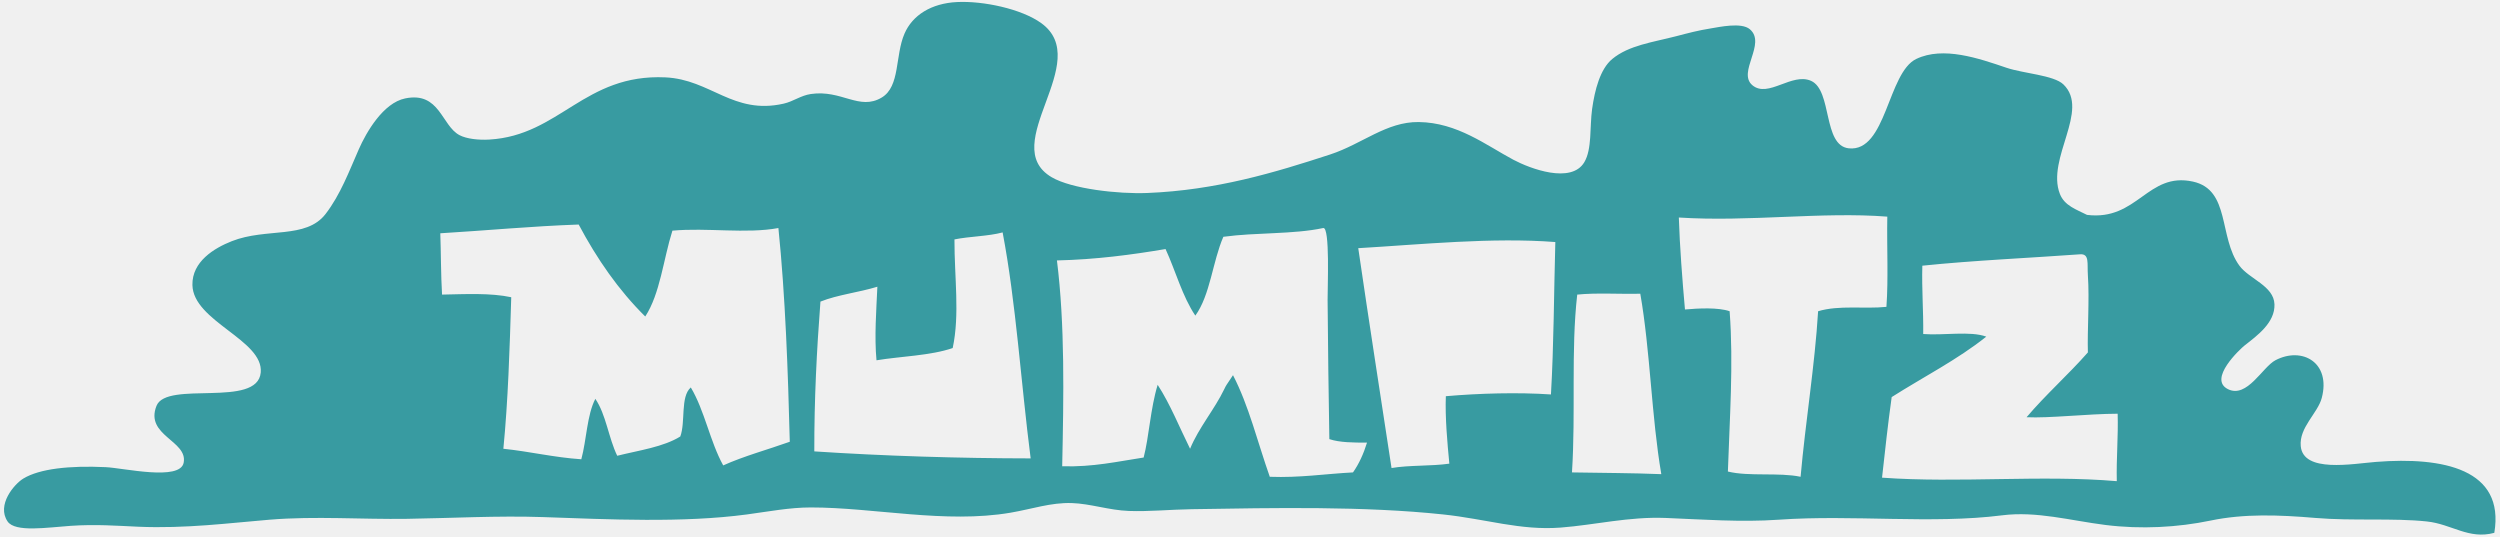
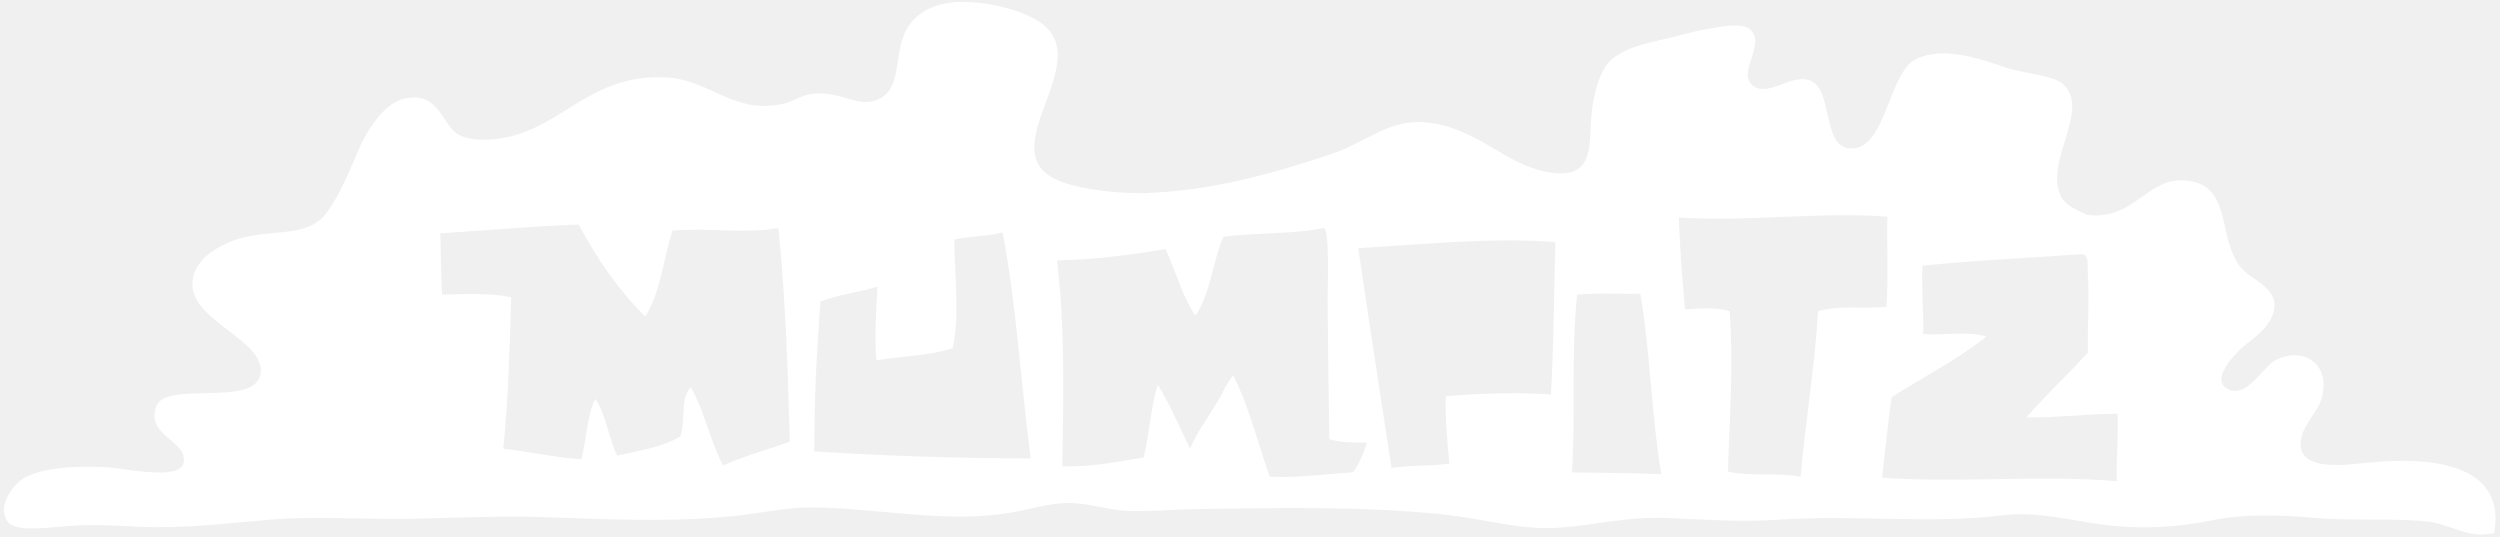
<svg xmlns="http://www.w3.org/2000/svg" version="1.1" id="Ebene_2_xA0_Image_1_" x="0px" y="0px" width="685px" height="147px" viewBox="0 0 685 147" enable-background="new 0 0 685 147" xml:space="preserve">
  <g id="XMLID_4_">
    <g>
-       <path fill="#389BA1" d="M651.04,126.56c18.4-1.44,35.34,1.98,32.4,19.44c-7.011,1.89-11.671-2.4-18.48-3.12    c-9.16-0.98-20.5-0.11-30.479-0.96c-10.131-0.86-19.58-1.2-28.801,0.72c-9,1.87-19.01,2.43-28.8,1.2    c-9.62-1.21-18.88-3.84-28.32-2.64c-19.25,2.44-40.869-0.23-61.199,1.2c-10.38,0.73-20.851-0.08-30.96-0.48    c-10.12-0.4-19.42,1.92-28.801,2.64c-10.97,0.84-20.47-2.36-32.159-3.6c-21.75-2.3-45.95-1.81-68.88-1.44    c-5.95,0.09-11.78,0.69-17.28,0.48c-5.44-0.2-10.45-1.99-15.6-2.16c-5.72-0.19-10.97,1.65-16.8,2.64    c-17.88,3.05-37.37-1.44-54.72-1.44c-5.76,0-11.5,1.11-17.52,1.92c-17.56,2.35-37.82,1.35-55.92,0.72    c-12.27-0.42-25.15,0.3-37.2,0.48c-12.38,0.19-25.01-0.8-37.68,0.24c-10.87,0.89-22.95,2.49-36,1.92    c-5.82-0.26-11.65-0.71-18.48-0.24c-6.37,0.43-15.2,1.86-17.28-1.2c-3.06-4.5,1.78-10.22,4.32-11.76    c4.44-2.69,12.64-3.59,22.56-3.12c4.92,0.23,20.35,3.85,21.36-1.2c1.21-6.07-10.69-7.42-7.44-15.6c2.79-7.02,27.65,0.7,28.56-9.12    c0.83-8.93-18.52-14-18.72-24c-0.12-6.37,5.9-10.07,10.8-12c9.52-3.75,20.31-0.48,25.68-7.44c4.09-5.3,6.49-11.8,9.12-17.76    c2.05-4.65,6.67-12.69,12.72-13.92c9.48-1.93,9.93,7.49,14.88,10.08c1.91,1,5.16,1.38,8.16,1.2    c19.27-1.12,26.03-18.07,48.24-17.04c12.43,0.57,18.55,10.34,32.4,7.2c2.69-0.61,4.64-2.22,7.44-2.64    c8.45-1.25,13.29,4.65,19.44,0.96c5.09-3.06,3.61-11.48,6.24-17.52c2.18-5.02,7.29-8.29,14.4-8.64    c7.14-0.35,17.63,1.86,23.04,5.76c14.61,10.52-12.19,33.39,2.88,42.24c5.48,3.22,18.31,4.63,26.16,4.32    c18.85-0.75,34.82-5.54,50.16-10.56c8.79-2.88,15.38-8.99,24.24-8.88c10.57,0.13,18.42,6.32,25.92,10.32    c4.681,2.49,15.851,6.66,19.44,0.72c2.17-3.6,1.47-9.71,2.16-14.64c0.72-5.13,2.18-10.92,5.52-13.68    c4.55-3.76,11.08-4.57,17.521-6.24c3.34-0.87,5.95-1.58,9.6-2.16c2.16-0.34,8.24-1.71,10.561,0.24    c4.659,3.92-3.53,11.81,0.72,15.36c4.3,3.6,10.83-3.56,16.08-1.2c5.84,2.63,3.16,17.72,10.319,18.48    c10.32,1.1,10.631-20.7,18.48-24.48c7.39-3.56,17.14-0.17,24.72,2.4c4.69,1.59,12.96,2.03,15.601,4.56    c7.37,7.07-4.73,20.3-0.96,30c1.27,3.28,4.56,4.28,7.439,5.76c13.851,1.71,16.58-11.86,29.04-9.12    c10.271,2.26,6.98,15.21,12.72,23.04c2.681,3.66,9.41,5.5,9.601,10.56c0.189,5.06-4.771,8.62-8.16,11.28    c-1.17,0.92-10.17,9.24-4.56,12c5.22,2.56,9.449-6.07,12.96-7.92c7.34-3.86,15.279,0.63,12.72,10.32    c-1.101,4.17-6.24,8.1-5.76,13.2C631.09,129.64,644.54,127.07,651.04,126.56z M580,131.84c-0.14-6.38,0.42-12.06,0.24-18.48    c-8.181,0.02-18.84,1.27-24.96,0.96c5.29-6.23,11.41-11.63,16.8-17.76c-0.18-5.98,0.46-14.52,0-21.12    c-0.23-3.29,0.5-5.96-2.16-5.76c-12.95,0.95-29.46,1.69-43.2,3.12c-0.18,6.51,0.32,12.32,0.24,18.72    c5.56,0.44,12.9-0.9,17.28,0.72c-7.87,6.29-17.26,11.06-25.92,16.56c-1.011,7.23-1.82,14.66-2.641,22.08    C536.73,132.41,559.33,130.07,580,131.84z M516.88,84.08c0.561-7.77,0.09-16.12,0.24-24.72c-17.96-1.4-37.83,1.49-57.12,0.24    c0.24,7.76,0.96,17.12,1.68,25.2c3.73-0.34,9.16-0.6,12.24,0.48c1.09,14.52-0.01,29.46-0.479,43.92    c5.699,1.42,14.05,0.19,19.92,1.44c1.359-15.23,3.899-30.47,4.8-45.36C503.92,83.54,510.82,84.71,516.88,84.08z M455.2,129.92    c-2.7-15.7-3.021-33.78-5.76-49.44c-5.69,0.14-11.98-0.3-17.28,0.24c-1.75,15.29-0.38,32.3-1.44,48.72    C438.89,129.59,447.21,129.59,455.2,129.92z M424.96,108.08c0.79-13.53,0.81-27.83,1.2-41.76c-17.23-1.34-36.78,0.67-54,1.68    c2.939,20.18,6.07,40.17,9.12,60.24c4.85-0.83,10.89-0.48,15.84-1.2c-0.561-5.77-1.18-12.72-0.96-18.48    C405.25,107.77,415.86,107.46,424.96,108.08z M370.72,129.44c1.65-2.35,2.9-5.1,3.84-8.16c-3.76,0-7.5-0.02-10.319-0.96    c-0.22-12.85-0.36-24.31-0.48-38.16c-0.03-3.19,0.7-20.09-1.2-19.68c-8.18,1.76-18.33,1.17-27.36,2.4    c-2.96,6.8-3.58,15.94-7.68,21.6c-3.55-5.25-5.39-12.21-8.16-18.24c-9.38,1.58-19.05,2.87-29.76,3.12    c2.2,17.66,1.85,37.1,1.44,56.4c8.48,0.24,15.17-1.31,22.32-2.4c1.48-5.66,1.86-13.47,3.84-19.92c3.46,5.34,5.96,11.64,8.88,17.52    c2.39-5.8,6.7-10.78,9.36-16.32c0.65-1.34,0.37-0.74,2.4-3.84c4.33,8.31,6.78,18.5,10.08,27.84    C356.23,130.95,363.11,129.83,370.72,129.44z M282.4,125.6c-2.66-20.73-4-42.6-7.68-61.92c-3.97,1.07-9.01,1.07-13.2,1.92    c-0.03,10.41,1.5,20.5-0.48,29.76c-6.04,2.1-14.34,2.27-20.88,3.36c-0.61-6.45-0.04-13.79,0.24-20.16    c-5.01,1.55-10.92,2.2-15.6,4.08c-1.01,13.23-1.71,26.77-1.68,41.04C242.1,124.94,262.98,125.58,282.4,125.6z M216.4,121.04    c-0.48-19.12-1.22-40.06-3.12-58.56c-8.81,1.64-19.58-0.15-29.04,0.72c-2.48,7.84-3.36,17.28-7.44,23.52    c-7.29-7.19-13.21-15.75-18.24-25.2c-12.98,0.46-25.24,1.64-37.92,2.4c0.18,4.63,0.16,11.52,0.48,16.8    c6.52-0.13,13.27-0.49,18.96,0.72c-0.43,14.13-0.86,28.26-2.16,41.52c7.32,0.76,13.79,2.37,21.36,2.88    c1.45-5.35,1.53-12.07,3.84-16.56c2.93,4.27,3.64,10.76,6,15.6c6.02-1.5,12.64-2.4,17.28-5.28c1.48-3.96-0.03-10.91,2.88-13.44    c3.78,6.3,5.28,14.88,8.88,21.36C203.84,124.96,210.33,123.21,216.4,121.04z" />
+       <path fill="#FFFFFF" d="M651.04,126.561c18.4-1.44,35.34,1.979,32.4,19.439c-7.012,1.891-11.672-2.4-18.48-3.12    c-9.16-0.979-20.5-0.11-30.479-0.96c-10.132-0.859-19.58-1.199-28.802,0.721c-9,1.869-19.01,2.43-28.8,1.199    c-9.62-1.21-18.88-3.84-28.32-2.64c-19.25,2.44-40.868-0.229-61.198,1.2c-10.38,0.729-20.852-0.08-30.96-0.48    c-10.12-0.4-19.42,1.92-28.802,2.641c-10.97,0.84-20.47-2.36-32.158-3.601c-21.75-2.3-45.95-1.81-68.881-1.44    c-5.949,0.09-11.779,0.69-17.279,0.48c-5.44-0.2-10.45-1.99-15.6-2.16c-5.72-0.189-10.97,1.65-16.8,2.641    c-17.88,3.049-37.37-1.44-54.72-1.44c-5.76,0-11.5,1.11-17.52,1.92c-17.56,2.351-37.82,1.351-55.92,0.72    c-12.27-0.42-25.15,0.301-37.2,0.48c-12.38,0.189-25.01-0.801-37.68,0.24c-10.87,0.89-22.95,2.49-36,1.92    c-5.82-0.26-11.65-0.711-18.48-0.24c-6.37,0.43-15.2,1.859-17.28-1.2c-3.06-4.5,1.78-10.22,4.32-11.76    c4.44-2.69,12.64-3.591,22.56-3.12c4.92,0.23,20.35,3.85,21.36-1.2c1.21-6.069-10.69-7.42-7.44-15.6    c2.79-7.021,27.65,0.7,28.56-9.12c0.83-8.93-18.52-14-18.72-24c-0.12-6.37,5.9-10.07,10.8-12c9.52-3.75,20.31-0.48,25.68-7.44    c4.09-5.3,6.49-11.8,9.12-17.76c2.05-4.65,6.67-12.69,12.72-13.92c9.48-1.93,9.93,7.49,14.88,10.08c1.91,1,5.16,1.38,8.16,1.2    c19.27-1.12,26.03-18.07,48.24-17.04c12.43,0.57,18.55,10.34,32.4,7.2c2.69-0.61,4.64-2.22,7.44-2.64    c8.45-1.25,13.29,4.65,19.44,0.96c5.09-3.06,3.61-11.479,6.24-17.52c2.18-5.02,7.29-8.29,14.4-8.64    c7.14-0.35,17.63,1.86,23.04,5.76c14.61,10.52-12.19,33.39,2.88,42.24c5.48,3.22,18.31,4.63,26.16,4.32    c18.85-0.75,34.819-5.54,50.16-10.56c8.79-2.88,15.38-8.99,24.239-8.88c10.57,0.13,18.42,6.32,25.92,10.32    c4.682,2.49,15.852,6.66,19.44,0.72c2.17-3.6,1.47-9.71,2.16-14.64c0.72-5.13,2.18-10.92,5.52-13.68    c4.55-3.76,11.08-4.57,17.521-6.24c3.34-0.87,5.95-1.58,9.6-2.16c2.16-0.34,8.24-1.71,10.562,0.24    c4.658,3.92-3.53,11.81,0.72,15.36c4.3,3.6,10.83-3.56,16.08-1.2c5.84,2.63,3.16,17.72,10.319,18.48    c10.319,1.1,10.631-20.7,18.479-24.48c7.39-3.56,17.14-0.17,24.72,2.4c4.69,1.59,12.96,2.03,15.602,4.56    c7.37,7.07-4.73,20.3-0.96,30c1.27,3.28,4.56,4.28,7.438,5.76c13.852,1.71,16.58-11.86,29.04-9.12    c10.271,2.26,6.98,15.21,12.72,23.04c2.682,3.66,9.41,5.5,9.602,10.56c0.188,5.061-4.771,8.621-8.16,11.281    c-1.17,0.92-10.17,9.239-4.56,12c5.22,2.56,9.448-6.07,12.96-7.921c7.34-3.86,15.278,0.63,12.72,10.32    c-1.101,4.17-6.24,8.101-5.76,13.2C631.09,129.641,644.54,127.07,651.04,126.561z M580,131.84c-0.14-6.38,0.42-12.06,0.24-18.48    c-8.182,0.021-18.84,1.271-24.96,0.961c5.29-6.23,11.409-11.631,16.8-17.76c-0.18-5.98,0.46-14.521,0-21.121    c-0.23-3.29,0.5-5.959-2.16-5.759c-12.95,0.95-29.46,1.69-43.2,3.12c-0.18,6.511,0.32,12.32,0.24,18.72    c5.56,0.44,12.9-0.899,17.28,0.721c-7.87,6.29-17.26,11.06-25.92,16.56c-1.012,7.23-1.82,14.66-2.642,22.08    C536.73,132.41,559.33,130.07,580,131.84z M516.88,84.08c0.562-7.77,0.09-16.12,0.24-24.72c-17.96-1.4-37.83,1.49-57.12,0.24    c0.24,7.76,0.96,17.12,1.68,25.2c3.73-0.34,9.16-0.6,12.24,0.48c1.09,14.52-0.01,29.46-0.479,43.92    c5.698,1.42,14.05,0.19,19.92,1.44c1.358-15.23,3.898-30.471,4.8-45.36C503.92,83.54,510.82,84.71,516.88,84.08z M455.2,129.92    c-2.7-15.7-3.021-33.779-5.76-49.439c-5.69,0.14-11.98-0.301-17.28,0.239c-1.75,15.29-0.38,32.3-1.44,48.72    C438.89,129.59,447.21,129.59,455.2,129.92z M424.96,108.08c0.79-13.53,0.81-27.83,1.2-41.76c-17.23-1.34-36.78,0.67-54,1.68    c2.938,20.18,6.07,40.17,9.12,60.24c4.85-0.83,10.89-0.48,15.84-1.2c-0.562-5.771-1.18-12.72-0.96-18.479    C405.25,107.77,415.86,107.46,424.96,108.08z M370.72,129.439c1.65-2.35,2.9-5.1,3.84-8.159c-3.76,0-7.5-0.021-10.318-0.96    c-0.22-12.851-0.36-24.311-0.48-38.16c-0.029-3.19,0.7-20.09-1.2-19.68c-8.18,1.76-18.329,1.17-27.359,2.4    c-2.96,6.8-3.58,15.94-7.68,21.601c-3.551-5.25-5.391-12.211-8.16-18.24c-9.38,1.58-19.05,2.87-29.76,3.12    c2.2,17.66,1.85,37.1,1.44,56.4c8.48,0.24,15.17-1.31,22.32-2.4c1.479-5.659,1.859-13.469,3.84-19.92    c3.46,5.341,5.96,11.641,8.88,17.521c2.39-5.8,6.7-10.78,9.36-16.319c0.649-1.341,0.369-0.74,2.399-3.841    c4.33,8.31,6.78,18.5,10.08,27.841C356.23,130.95,363.11,129.83,370.72,129.439z M282.4,125.6c-2.66-20.729-4-42.6-7.68-61.919    c-3.97,1.07-9.01,1.07-13.2,1.92c-0.03,10.41,1.5,20.5-0.48,29.759c-6.04,2.101-14.34,2.271-20.88,3.36    c-0.61-6.45-0.04-13.79,0.24-20.159c-5.01,1.549-10.92,2.199-15.6,4.08c-1.01,13.229-1.71,26.77-1.68,41.039    C242.1,124.939,262.98,125.58,282.4,125.6z M216.4,121.04c-0.48-19.12-1.22-40.06-3.12-58.56c-8.81,1.64-19.58-0.15-29.04,0.72    c-2.48,7.84-3.36,17.28-7.44,23.52c-7.29-7.189-13.21-15.75-18.24-25.2c-12.98,0.46-25.24,1.64-37.92,2.4    c0.18,4.63,0.16,11.52,0.48,16.8c6.52-0.13,13.27-0.489,18.96,0.72c-0.43,14.131-0.86,28.261-2.16,41.521    c7.32,0.761,13.79,2.37,21.36,2.88c1.45-5.35,1.53-12.07,3.84-16.56c2.93,4.27,3.64,10.76,6,15.6c6.02-1.5,12.64-2.399,17.28-5.28    c1.48-3.959-0.03-10.91,2.88-13.439c3.78,6.3,5.28,14.88,8.88,21.359C203.84,124.96,210.33,123.21,216.4,121.04z" />
    </g>
-     <g>
- 	</g>
  </g>
  <rect id="_x3C_Slice_x3E_" fill="none" width="685" height="147" />
</svg>
